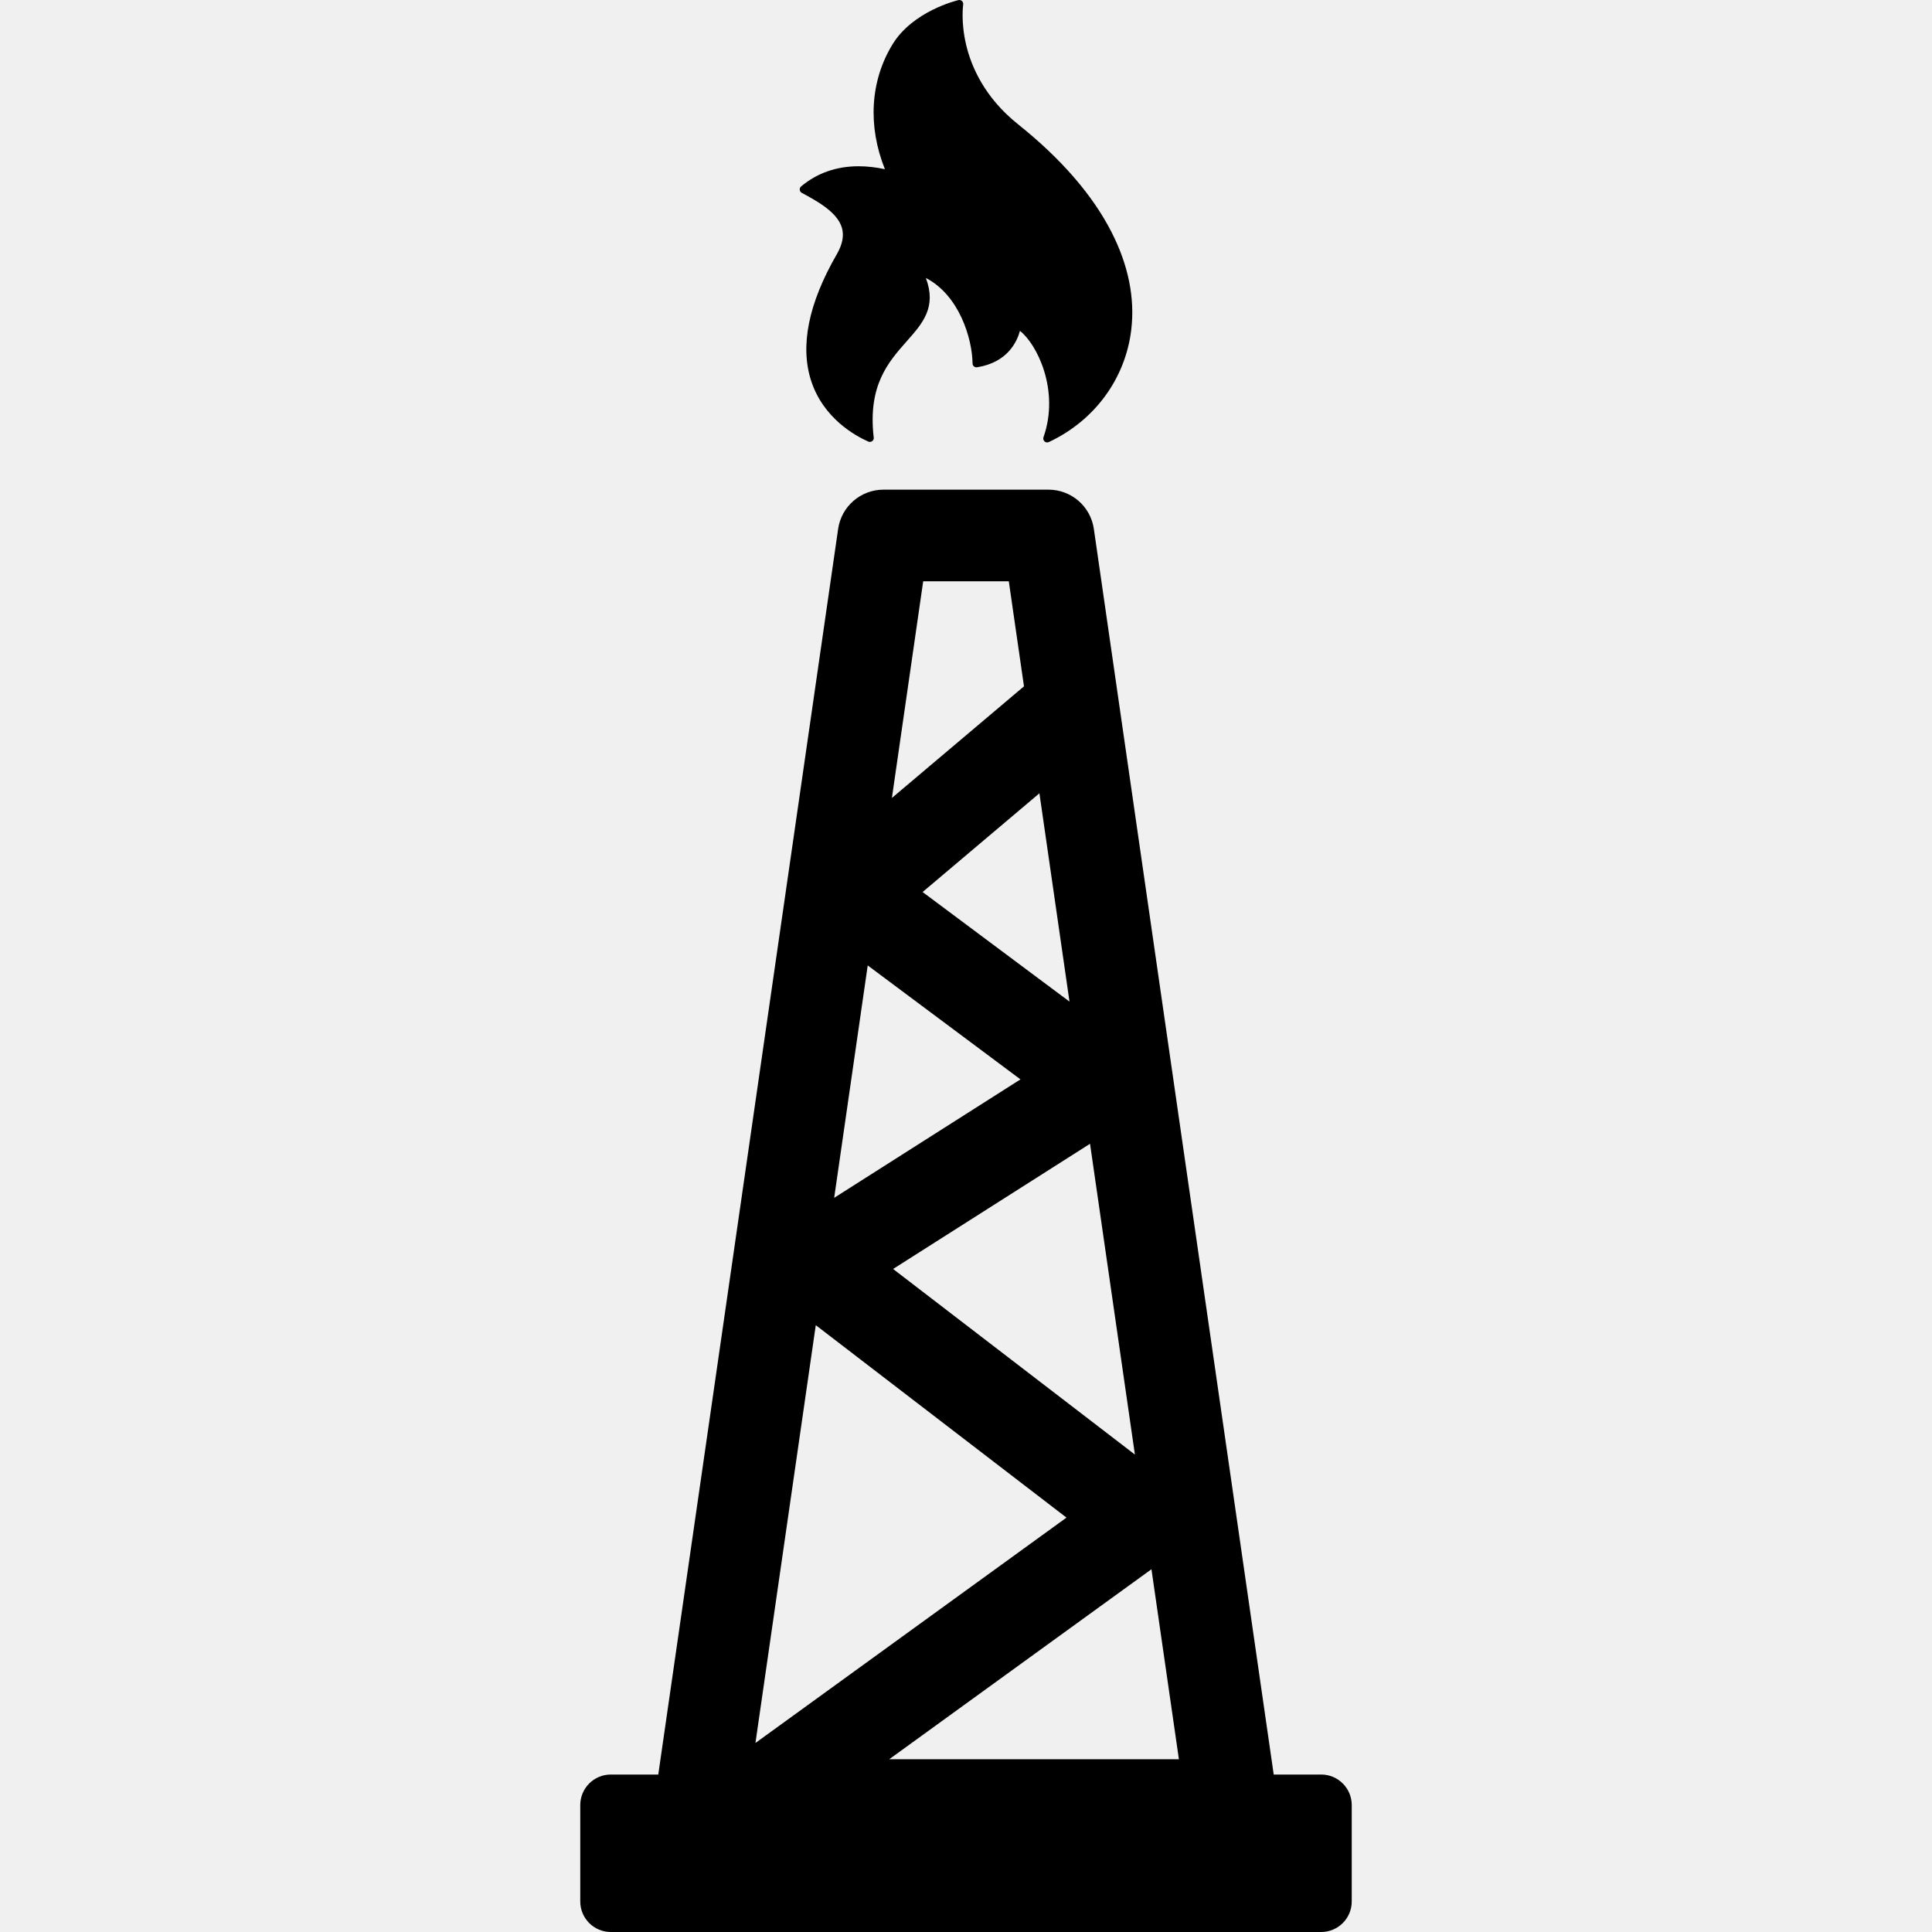
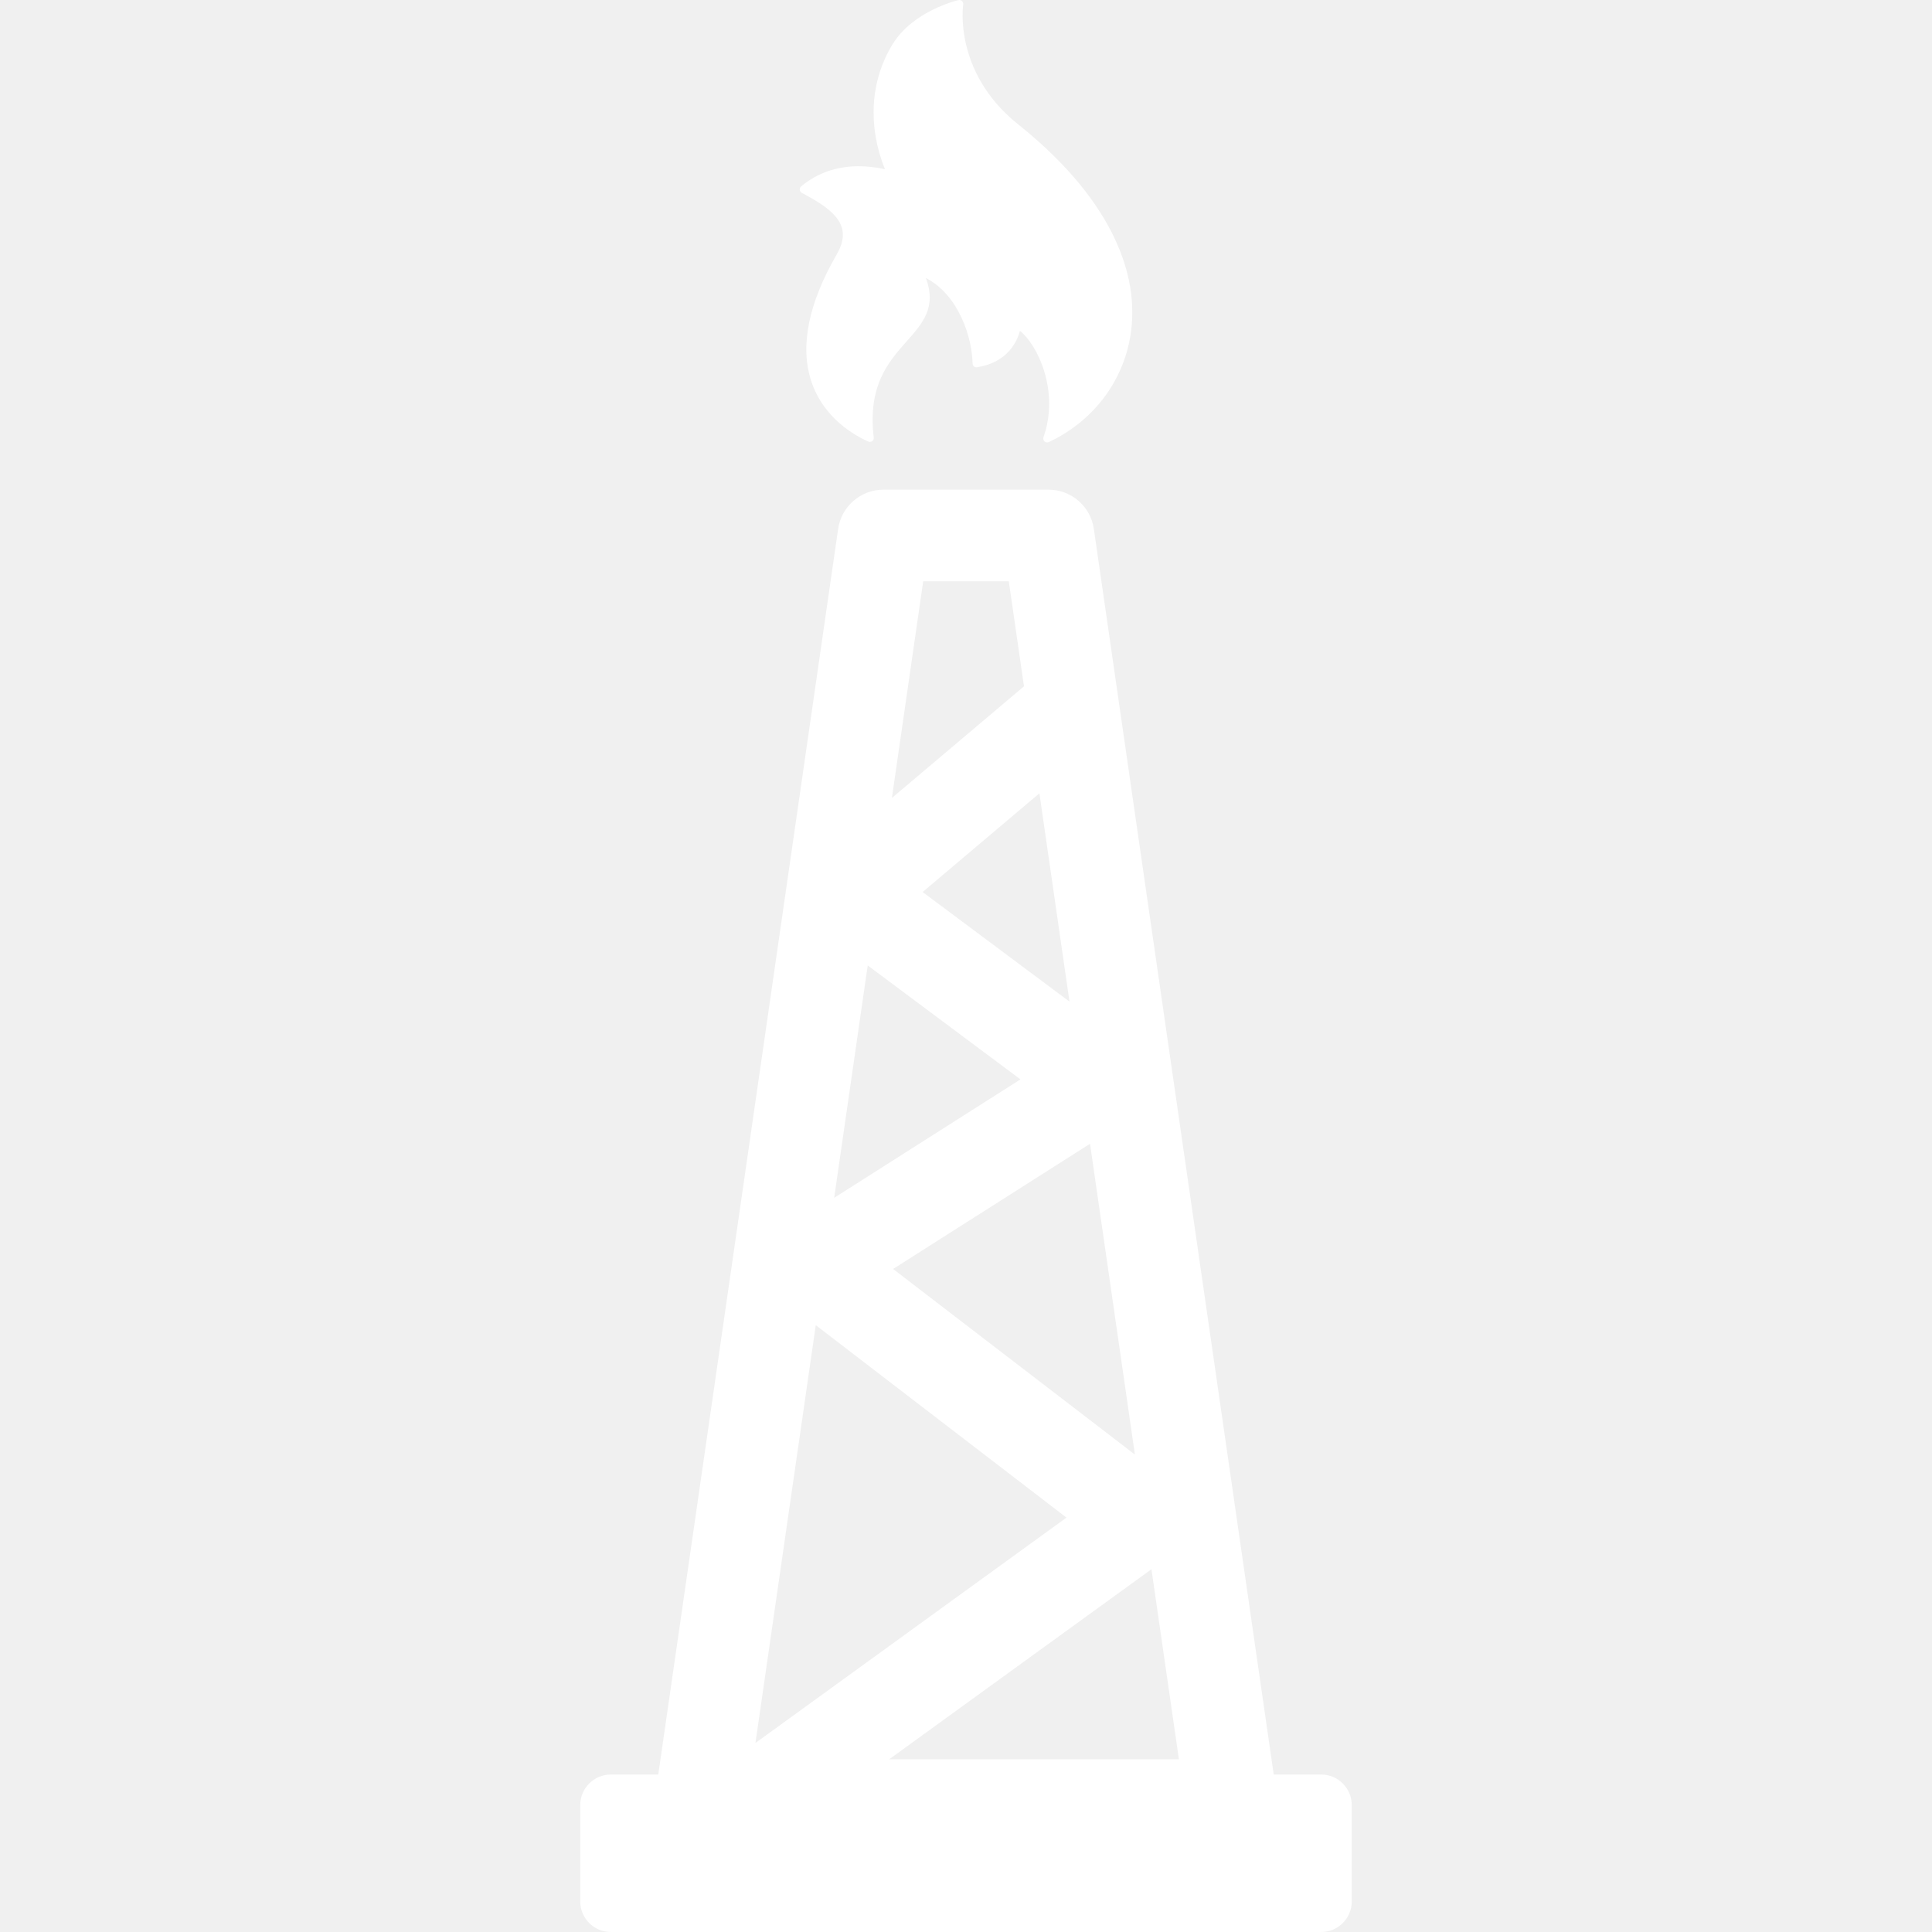
- <svg xmlns="http://www.w3.org/2000/svg" version="1.1" id="Capa_1" x="0px" y="0px" width="462.214px" height="462.214px" viewBox="0 0 462.214 462.214" style="enable-background:new 0 0 462.214 462.214;" xml:space="preserve">
+ <svg xmlns="http://www.w3.org/2000/svg" version="1.1" id="Capa_1" x="0px" y="0px" width="462.214px" height="462.214px" viewBox="0 0 462.214 462.214" style="fill:white;enable-background:new 0 0 462.214 462.214;" xml:space="preserve">
  <g>
    <g>
      <path d="M191.816,46.136c3.602,1.942,8.533,4.606,9.607,8.388c0.533,1.885,0.131,3.951-1.234,6.314    c-6.785,11.764-8.842,21.961-6.117,30.31c2.91,8.915,10.518,13.104,13.652,14.491c0.121,0.053,0.25,0.08,0.379,0.08    c0,0,0.004,0,0.006,0c0.518,0,0.934-0.418,0.934-0.935c0-0.075-0.008-0.146-0.023-0.214c-1.42-12.391,3.527-17.979,7.893-22.908    c3.846-4.344,7.213-8.146,4.594-15.159c7.949,4.114,11.088,14.428,11.168,20.454c0.004,0.27,0.123,0.526,0.333,0.701    c0.207,0.175,0.479,0.25,0.748,0.209c7.334-1.154,9.582-6.196,10.254-8.709c4.07,3.15,9.576,14.244,5.635,25.444    c-0.125,0.354-0.025,0.749,0.254,1.002c0.176,0.159,0.4,0.241,0.627,0.241c0.135,0,0.27-0.027,0.396-0.086    c10.961-5.132,18.336-15.184,19.723-26.888c0.902-7.6-0.695-15.469-4.75-23.394c-4.535-8.865-12.057-17.532-22.352-25.758    c-8.051-6.433-11.187-13.863-12.396-18.967c-1.318-5.55-0.717-9.633-0.709-9.674c0.047-0.309-0.063-0.618-0.291-0.829    s-0.547-0.296-0.848-0.225c-0.445,0.104-10.932,2.649-15.779,10.601c-5.33,8.735-5.961,19.523-1.811,29.855    c-2.172-0.469-4.281-0.705-6.291-0.705c-5.297,0-9.926,1.621-13.754,4.819c-0.24,0.198-0.361,0.501-0.332,0.81    C191.36,45.713,191.543,45.989,191.816,46.136z" />
      <path d="M316.08,424.541h-11.354l-43.031-297.998c-0.777-5.395-5.402-9.397-10.852-9.397h-39.475    c-5.449,0-10.074,4.003-10.852,9.397l-43.03,297.998h-11.355c-4.035,0-7.309,3.273-7.309,7.312v23.051    c0,4.038,3.273,7.311,7.309,7.311H316.08c4.037,0,7.312-3.271,7.312-7.311v-23.051    C323.391,427.814,320.117,424.541,316.08,424.541z M260.779,273.638l10.736,74.354l-57.85-44.401L260.779,273.638z     M255.867,239.625l-35.141-26.216l27.945-23.62L255.867,239.625z M220.865,139.075h20.482l3.631,25.125l-31.598,26.703    L220.865,139.075z M207.595,230.972l36.542,27.26l-44.568,28.337L207.595,230.972z M195.168,317.034l59.98,46.041l-74.414,53.916    L195.168,317.034z M212.734,420.888l62.742-45.461l6.566,45.461H212.734z" />
    </g>
  </g>
  <g>
</g>
  <g>
</g>
  <g>
</g>
  <g>
</g>
  <g>
</g>
  <g>
</g>
  <g>
</g>
  <g>
</g>
  <g>
</g>
  <g>
</g>
  <g>
</g>
  <g>
</g>
  <g>
</g>
  <g>
</g>
  <g>
</g>
</svg>
